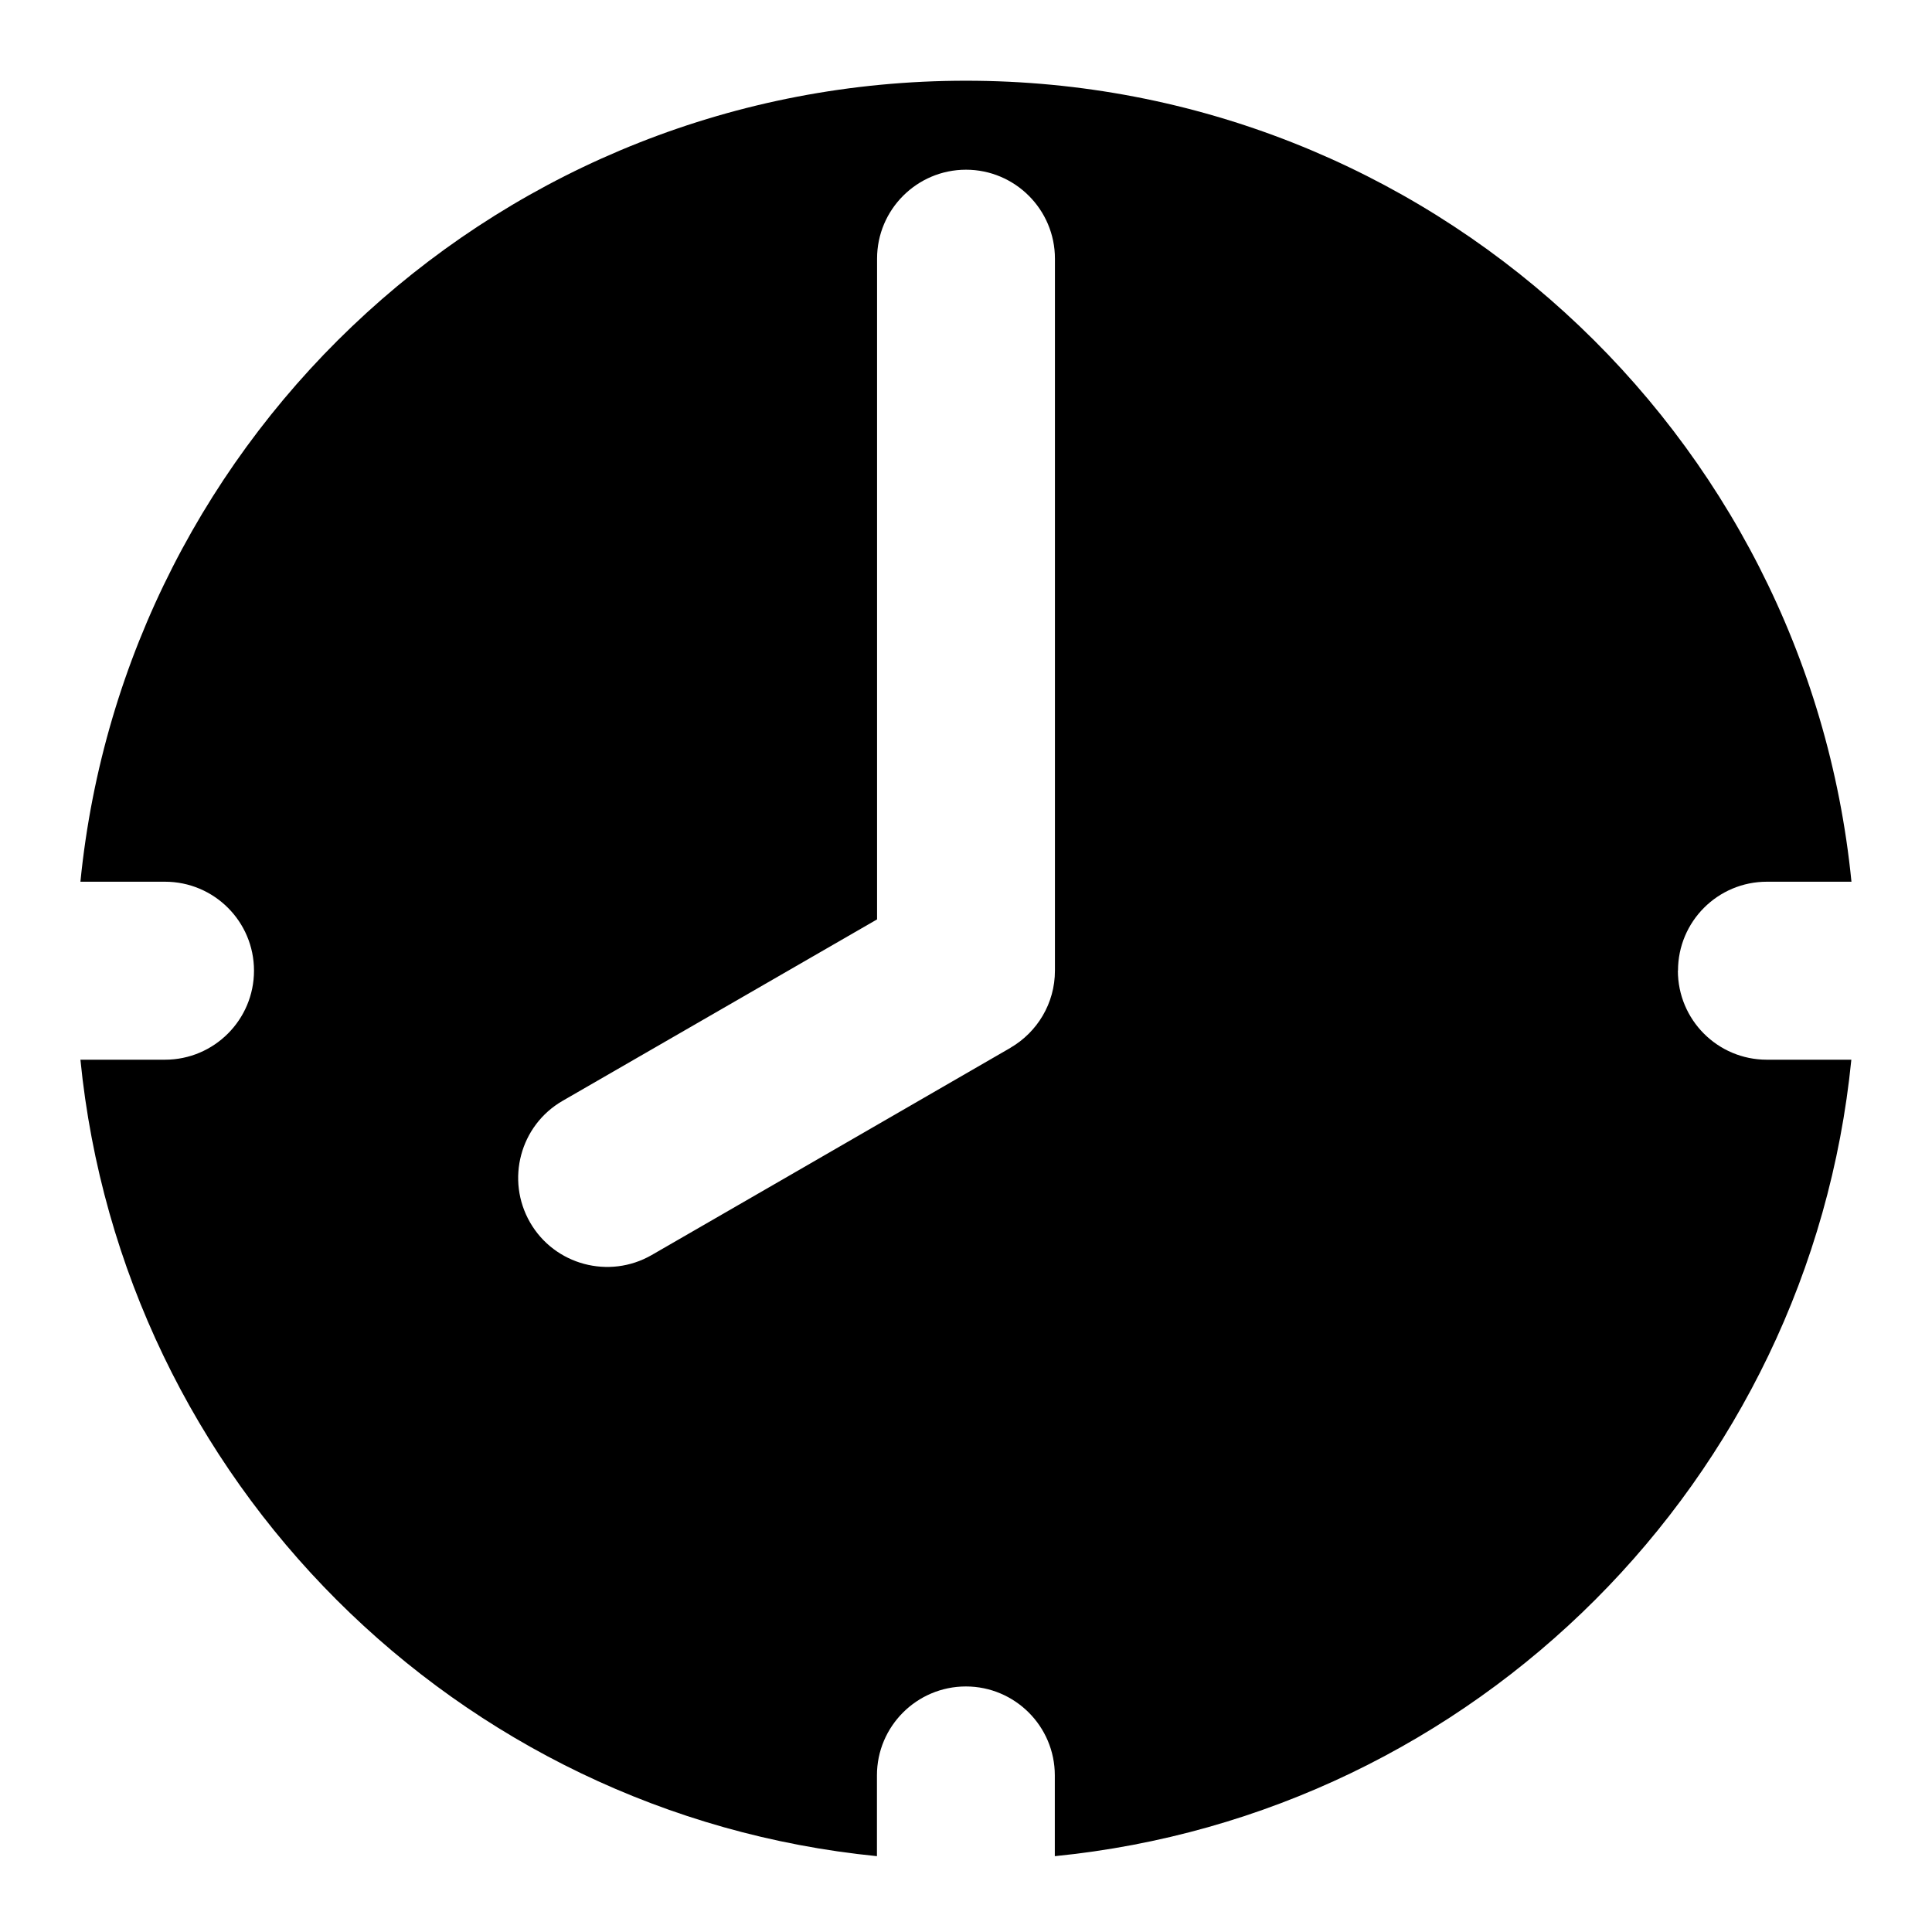
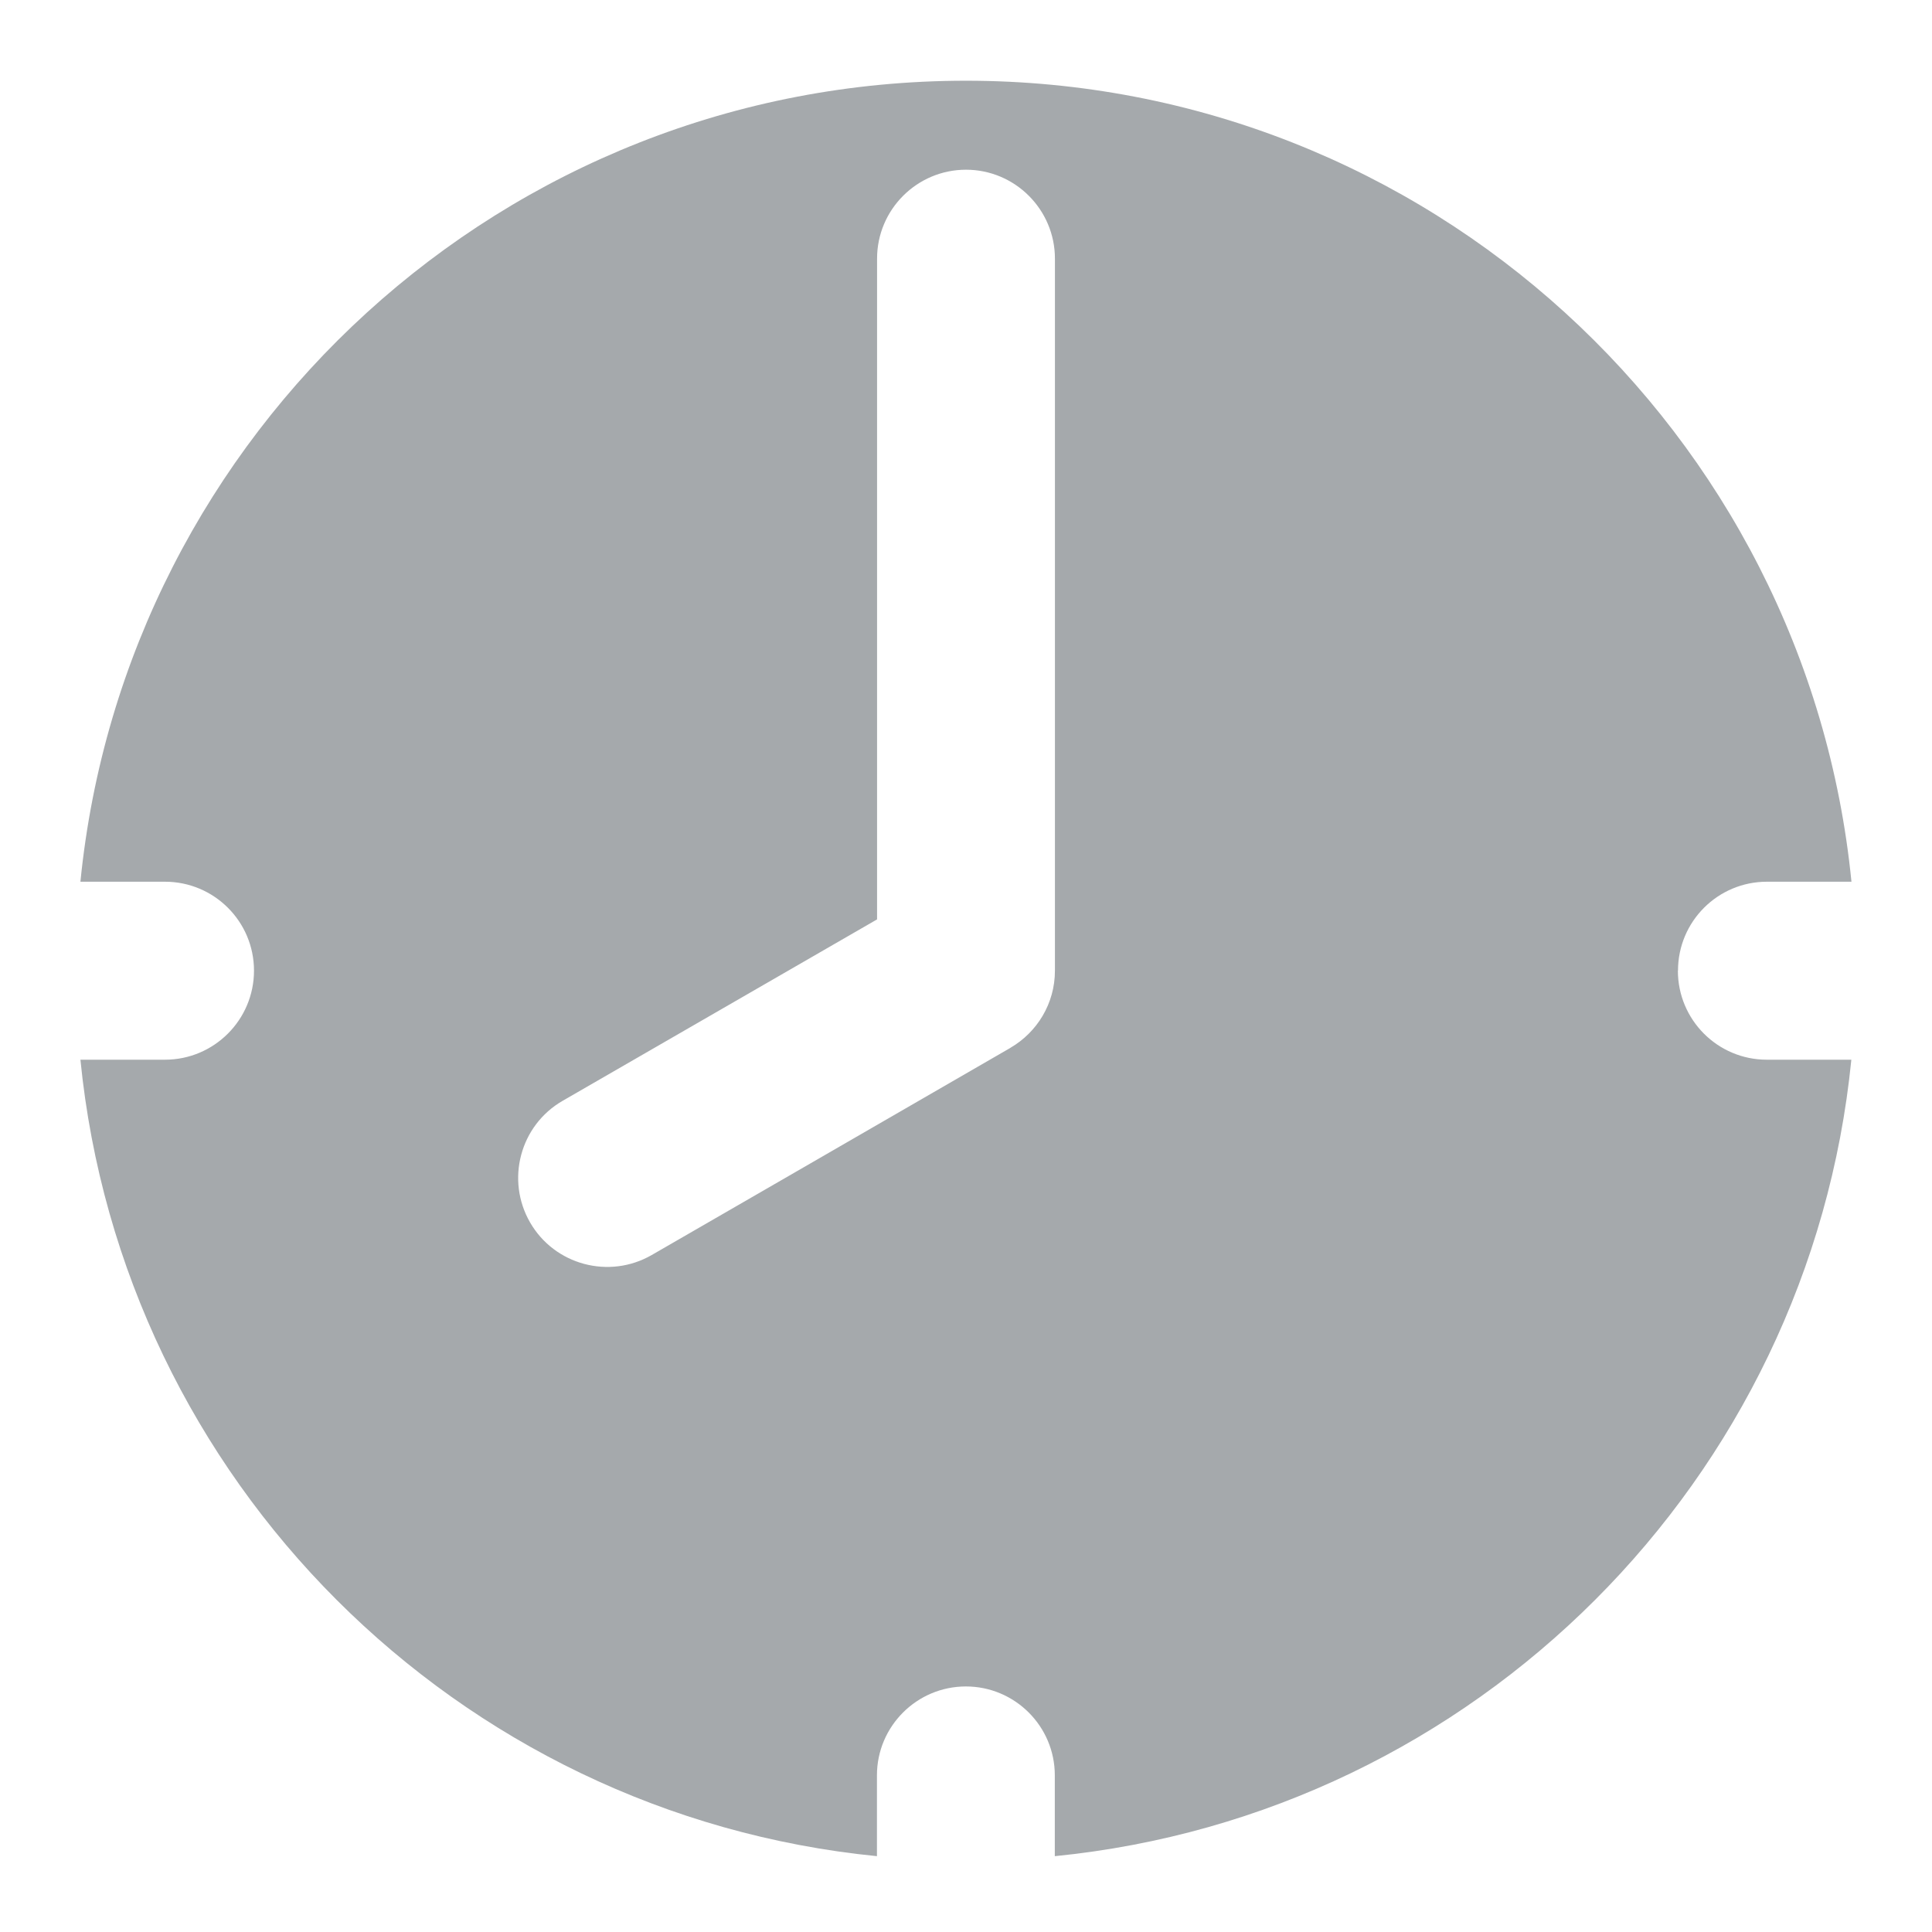
- <svg xmlns="http://www.w3.org/2000/svg" version="1.1" width="32" height="32" viewBox="0 0 32 32">
+ <svg xmlns="http://www.w3.org/2000/svg" version="1.1" width="32" height="32" fill="#a5a9ac" viewBox="0 0 32 32">
  <path d="M27.793 16.077c0-0.815 0.66-1.473 1.473-1.473h1.4c-0.74-7.448-7.024-13.267-14.667-13.267-7.644 0-13.927 5.819-14.667 13.267h1.4c0.815 0 1.475 0.66 1.475 1.473s-0.66 1.475-1.475 1.475h-1.4c0.692 6.963 6.228 12.5 13.193 13.192v-1.339c0-0.812 0.661-1.472 1.473-1.472s1.473 0.66 1.473 1.472v1.339c6.964-0.692 12.5-6.228 13.193-13.192h-1.4c-0.815 0-1.473-0.661-1.473-1.475v0zM16.737 17.355c-1.485 0.86-5.944 3.433-5.944 3.433-0.704 0.405-1.607 0.164-2.013-0.54s-0.167-1.608 0.539-2.015l5.208-3.005v-10.944c0-0.813 0.661-1.473 1.473-1.473s1.473 0.661 1.473 1.473v11.793c0 0.545-0.296 1.021-0.736 1.277z" />
</svg>
